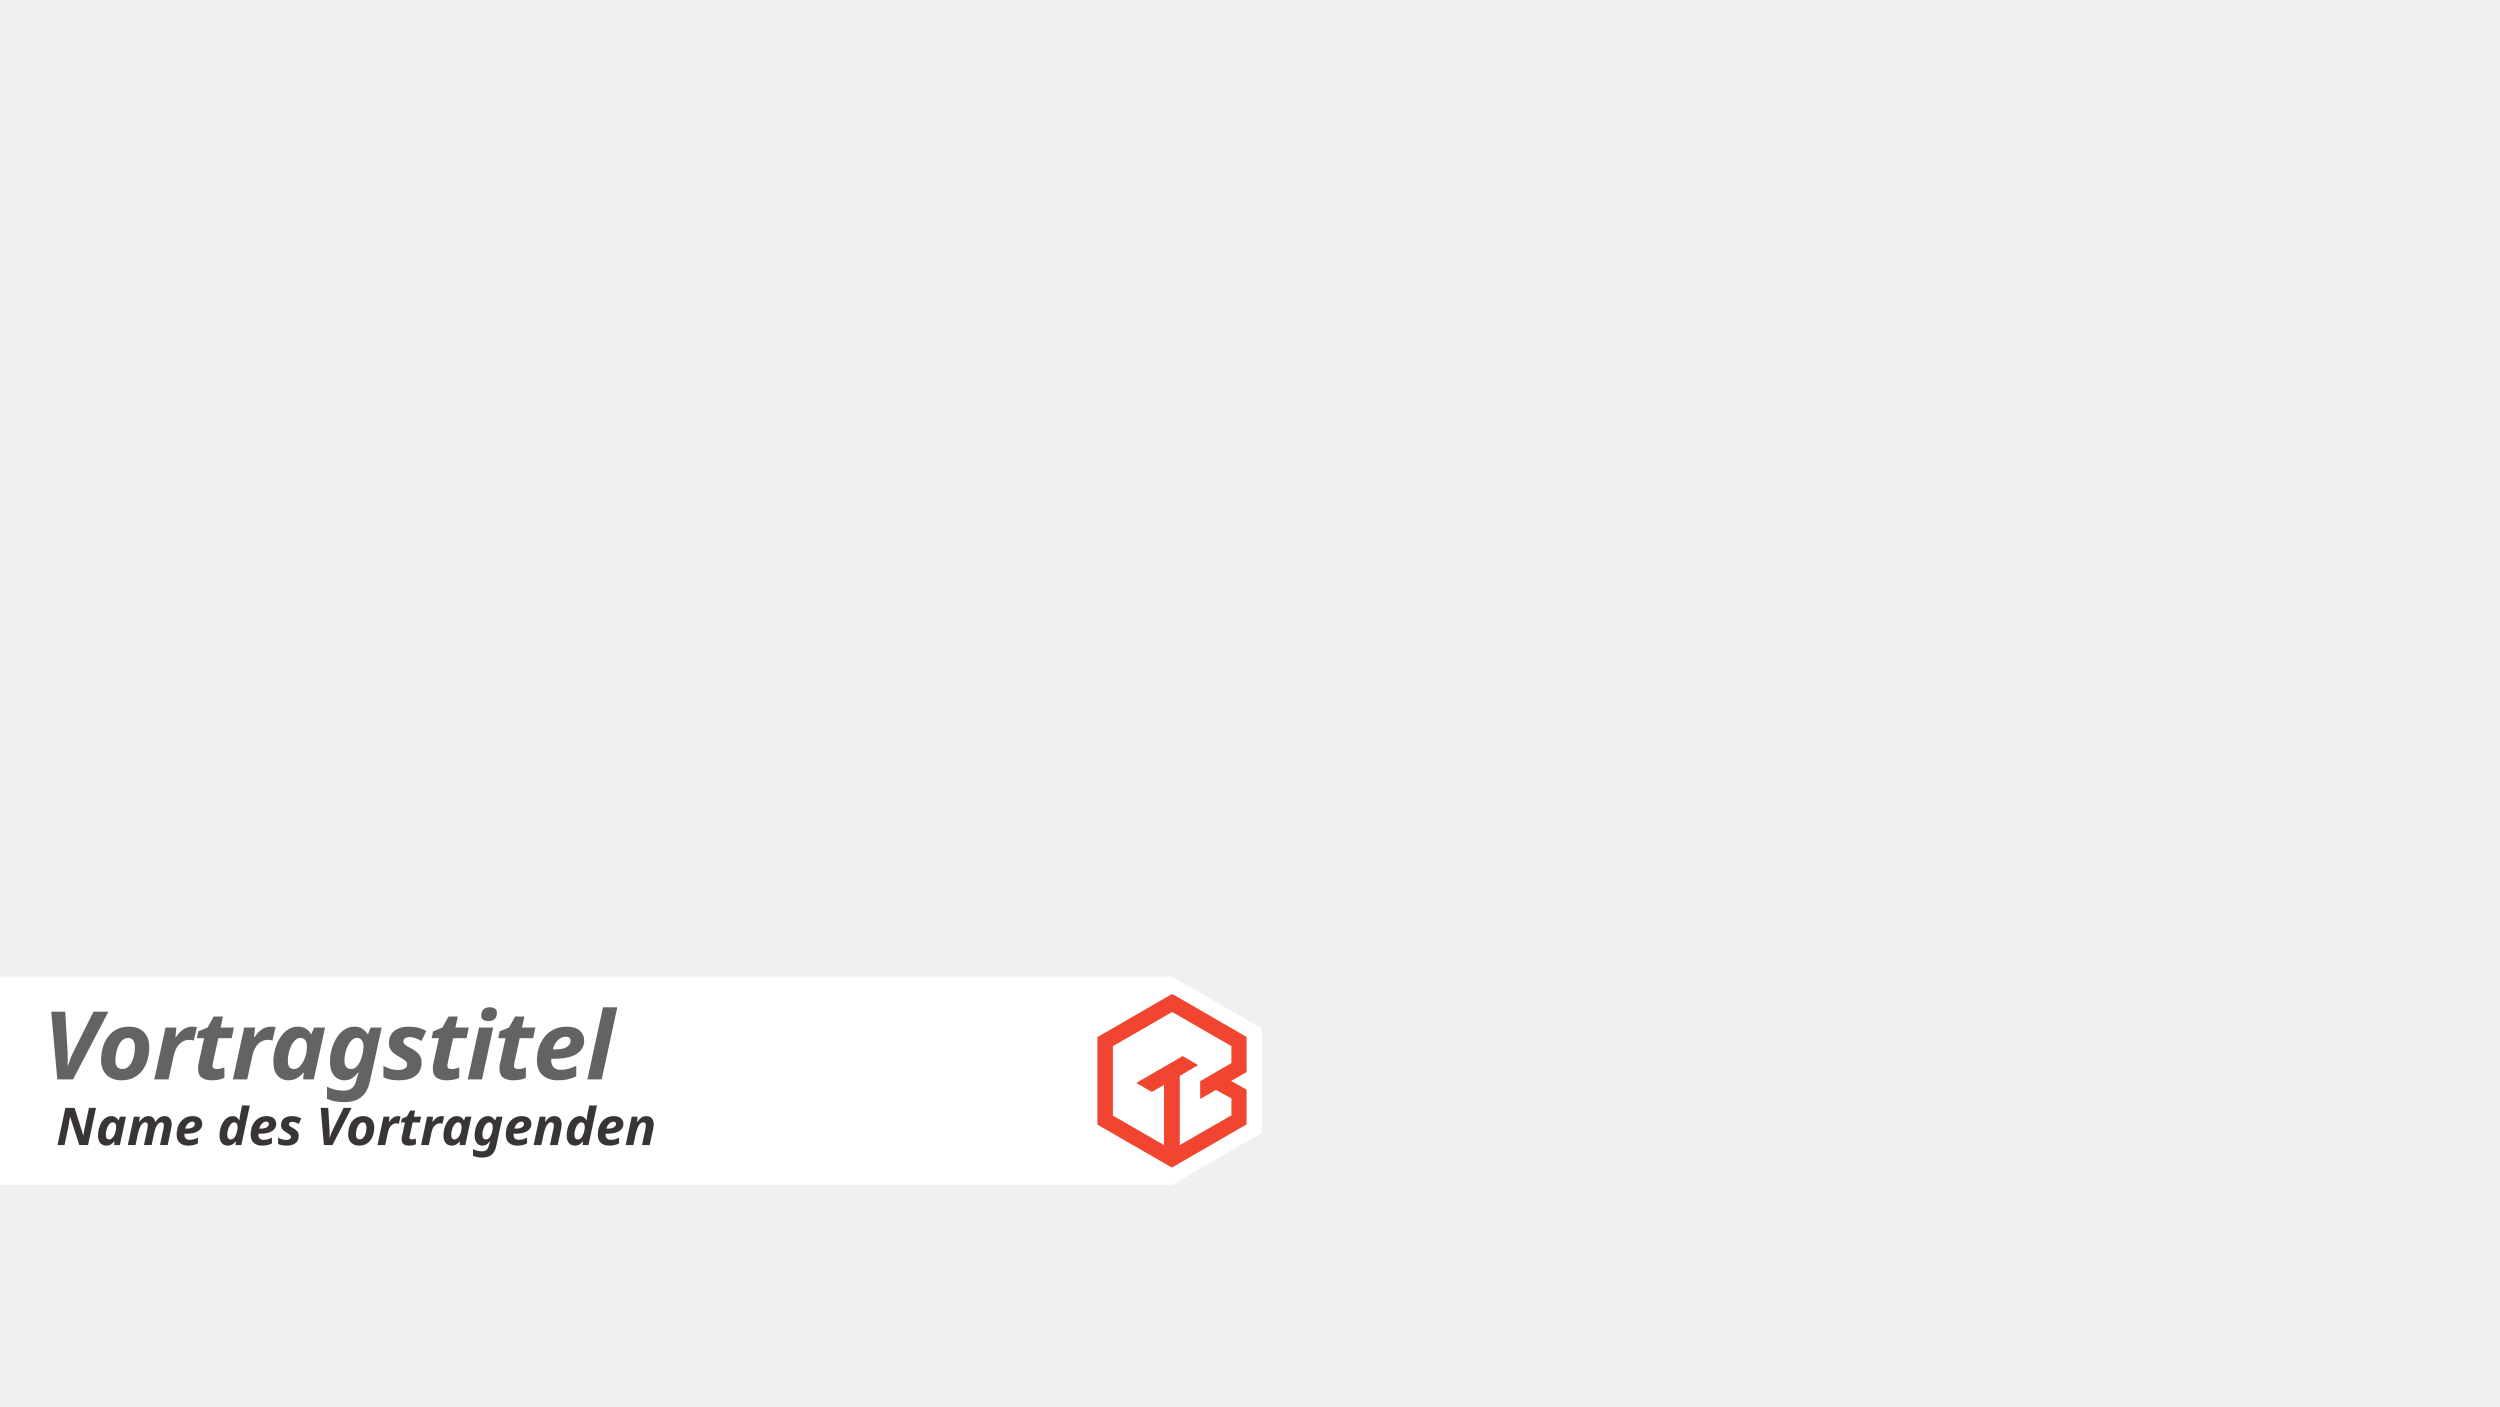
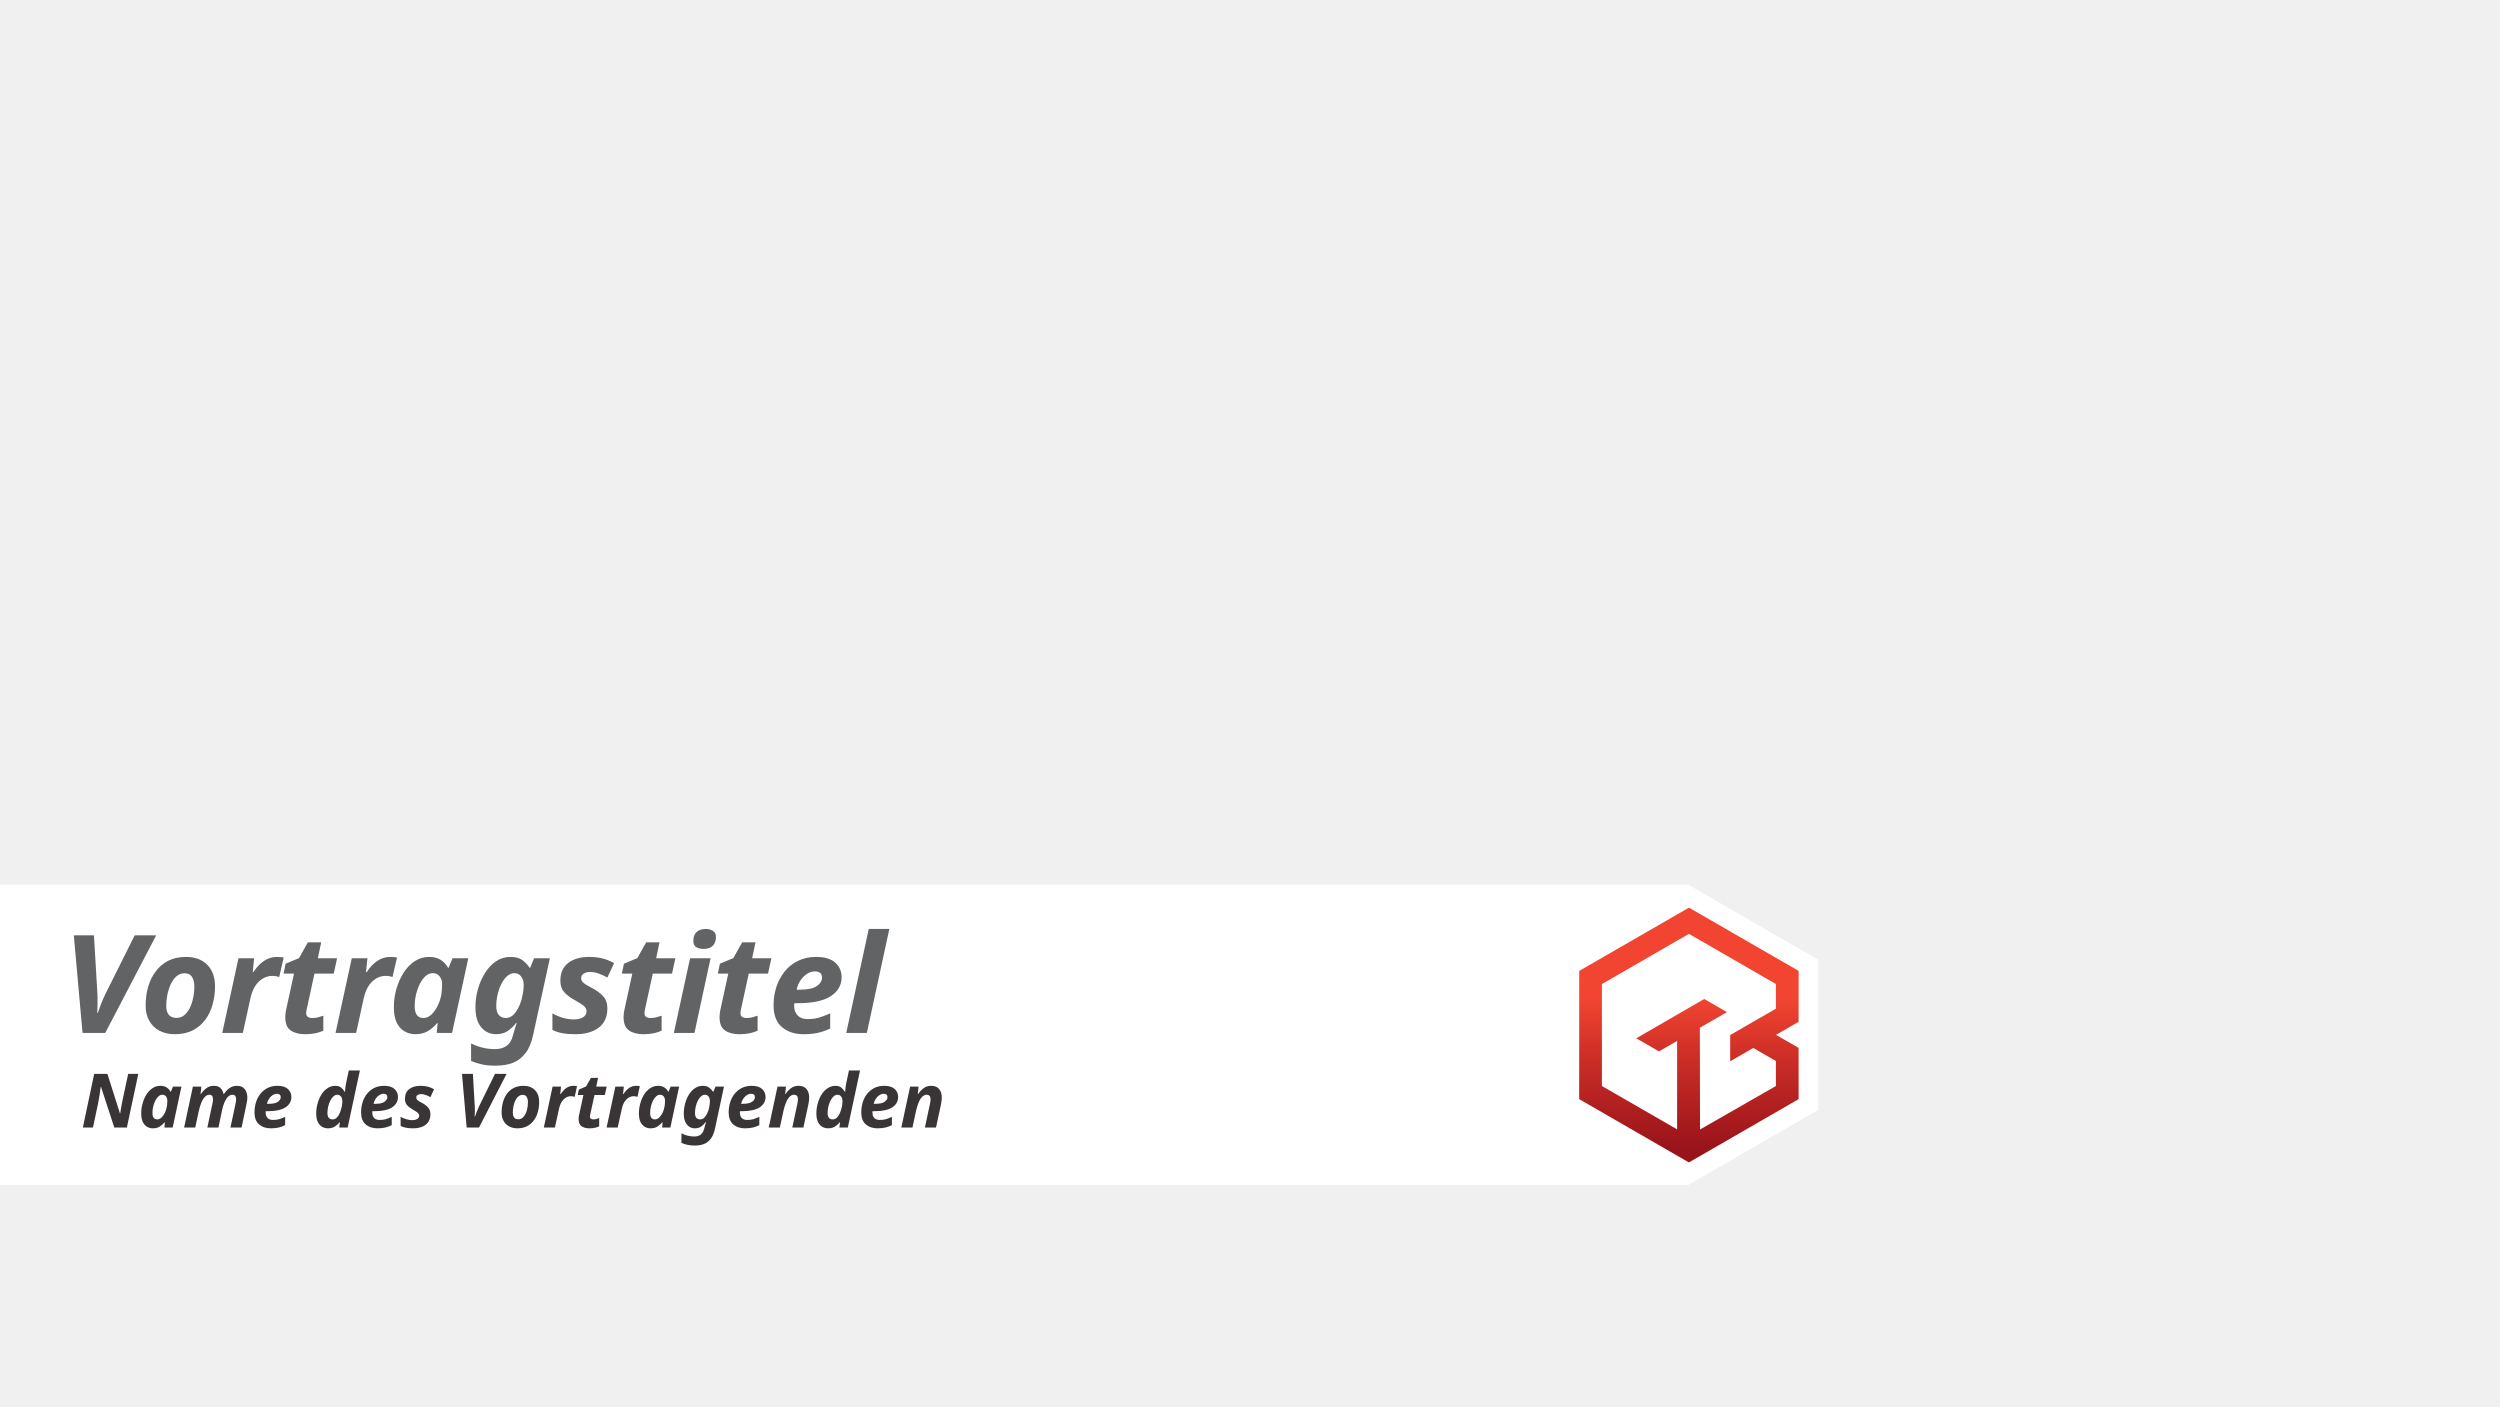
- <svg xmlns="http://www.w3.org/2000/svg" id="svg8" version="1.1" viewBox="0 0 508 285.75" height="1080" width="1920">
-   <defs id="defs2" />
-   <g transform="translate(0,-11.24998)" id="layer1">
-     <path d="m 238.125,209.687 18.331,10.583 0,21.167 -18.331,10.583 -18.331,-10.583 0,-21.167 z" id="path23" style="opacity:1;fill:#ffffff;fill-opacity:1;stroke:none;stroke-width:0.481;stroke-linecap:butt;stroke-linejoin:miter;stroke-miterlimit:3.8;stroke-dasharray:none;stroke-opacity:1;paint-order:markers stroke fill" />
-     <rect y="209.687" x="0" height="42.333" width="238.125" id="rect21" style="opacity:1;fill:#ffffff;fill-opacity:1;stroke:none;stroke-width:0.493;stroke-linecap:butt;stroke-linejoin:miter;stroke-miterlimit:3.8;stroke-dasharray:none;stroke-opacity:1;paint-order:markers stroke fill" />
-     <path id="path1650" d="m 250.224,234.442 v 3.44 l -10.497,6.049 v -14.056 l 3.736,-2.194 -3.143,-1.839 -9.43,5.456 3.143,1.839 2.491,-1.423 v 12.217 l -10.379,-5.99 v -14.115 l 12.039,-6.939 12.039,6.939 v 3.44 l -6.346,3.677 v 3.618 l 3.203,-1.839 3.143,1.72 m 3.143,-12.454 -15.183,-8.777 -15.183,8.777 v 17.792 0 l 15.123,8.718 v 0 0 0 0 l 15.183,-8.777 v 0 0 -7.058 0 0 l -3.143,-1.779 3.143,-1.779 -0.059,-0.059 h 0.059 v -7.058" class="st0" style="fill:#f14531;stroke-width:0.593" />
-     <g transform="translate(-36.51252)" id="g4610">
-       <text xml:space="preserve" style="font-style:normal;font-weight:normal;font-size:22.486px;line-height:125%;font-family:sans-serif;letter-spacing:0px;word-spacing:0px;fill:#616364;fill-opacity:1;stroke:none;stroke-width:0.562px;stroke-linecap:butt;stroke-linejoin:miter;stroke-opacity:1" x="44.693" y="232.975" id="text1746" transform="scale(1.010364,0.9897421)">
-         <tspan id="tspan1744" x="44.693" y="232.975" style="font-style:italic;font-variant:normal;font-weight:800;font-stretch:normal;font-size:19.488px;font-family:'Exo 2';-inkscape-font-specification:'Exo 2 Ultra-Bold Italic';letter-spacing:-0.19px;fill:#616364;fill-opacity:1;stroke-width:0.562px">Vortragstitel </tspan>
+ <svg xmlns="http://www.w3.org/2000/svg" width="1920" height="1080" viewBox="0 0 508 285.75" version="1.1" id="svg8">
+   <defs id="defs2">
+     <linearGradient id="linearGradient30" spreadMethod="pad" gradientTransform="matrix(0,-46.51385,-46.51385,0,26.25006,37.54749)" gradientUnits="userSpaceOnUse" y2="0" x2="1" y1="0" x1="0">
+       <stop id="stop24" offset="0" style="stop-opacity:1;stop-color:#f14531" />
+       <stop id="stop26" offset="0.33" style="stop-opacity:1;stop-color:#d23128" />
+       <stop id="stop28" offset="1" style="stop-opacity:1;stop-color:#98131a" />
+     </linearGradient>
+   </defs>
+   <g id="layer1" transform="matrix(1.440677,0,0,1.440677,0,-122.3098)">
+     <path style="opacity:1;fill:#ffffff;fill-opacity:1;stroke:none;stroke-width:0.481;stroke-linecap:butt;stroke-linejoin:miter;stroke-miterlimit:3.8;stroke-dasharray:none;stroke-opacity:1;paint-order:markers stroke fill" id="path23" d="m 238.125,209.687 18.331,10.583 v 21.167 L 238.125,252.021 219.794,241.437 v -21.167 z" />
+     <rect style="opacity:1;fill:#ffffff;fill-opacity:1;stroke:none;stroke-width:0.493;stroke-linecap:butt;stroke-linejoin:miter;stroke-miterlimit:3.8;stroke-dasharray:none;stroke-opacity:1;paint-order:markers stroke fill" id="rect21" width="238.125" height="42.333" x="0" y="209.687" />
+     <g transform="matrix(0.4577411,0,0,-0.4577411,226.1946,242.901)" id="g10">
+       <path id="path33" d="M -3.009,43.967 26.133,61.283 55.961,44.322 56.897,32.391 47.188,24.905 57.949,18.705 55.727,7.008 28.706,-8.783 -5.449,6.423 Z" style="fill:#ffffff;stroke:none;stroke-width:0.99px;stroke-linecap:butt;stroke-linejoin:miter;stroke-opacity:1" />
+       <path d="m 26.262,-13.009 -0.012,0.007 -0.012,-0.007 -0.012,0.021 -33.726,19.455 h -0.057 l 0.011,39.547 33.814,19.494 33.79,-19.493 V 30.444 h -0.065 l 0.065,-0.112 -6.972,-4.022 6.972,-4.022 -0.002,-0.004 0.002,-0.001 V 6.558 h -0.033 l 0.033,-0.057 -33.784,-19.488 -0.012,-0.021 m 3.36,41.497 v 0 l 0.055,-31.341 23.378,13.398 v 7.699 l -6.976,4.024 -7.107,-4.1 v 8.083 l 14.083,8.124 v 7.597 L 26.257,57.432 -0.555,41.964 V 10.545 L 22.62,-2.812 V 24.439 l -5.585,-3.23 -7.002,4.04 20.936,12.112 7.005,-4.042 -8.352,-4.83" style="fill:url(#linearGradient30);fill-opacity:1;fill-rule:nonzero;stroke:none;stroke-width:0.132" id="path32" />
+     </g>
+     <g id="g4610" transform="translate(-36.51252)">
+       <text transform="scale(1.010364,0.9897421)" id="text1746" y="232.975" x="44.693" style="font-style:normal;font-weight:normal;font-size:22.486px;line-height:125%;font-family:sans-serif;letter-spacing:0px;word-spacing:0px;fill:#616364;fill-opacity:1;stroke:none;stroke-width:0.562px;stroke-linecap:butt;stroke-linejoin:miter;stroke-opacity:1" xml:space="preserve">
+         <tspan style="font-style:italic;font-variant:normal;font-weight:800;font-stretch:normal;font-size:19.488px;font-family:'Exo 2';-inkscape-font-specification:'Exo 2 Ultra-Bold Italic';letter-spacing:-0.19px;fill:#616364;fill-opacity:1;stroke-width:0.562px" y="232.975" x="44.693" id="tspan1744">Vortragstitel </tspan>
      </text>
-       <text xml:space="preserve" style="font-style:normal;font-weight:normal;font-size:22.764px;line-height:125%;font-family:sans-serif;letter-spacing:0px;word-spacing:0px;fill:#393536;fill-opacity:1;stroke:none;stroke-width:0.569px;stroke-linecap:butt;stroke-linejoin:miter;stroke-opacity:1" x="47.765" y="244.7" id="text1750" transform="scale(1.003139,0.9968712)">
-         <tspan id="tspan1748" x="47.765" y="244.7" style="font-style:italic;font-variant:normal;font-weight:bold;font-stretch:normal;font-size:10.623px;font-family:'Exo 2';-inkscape-font-specification:'Exo 2 Bold Italic';fill:#393536;fill-opacity:1;stroke-width:0.569px">Name des Vortragenden</tspan>
+       <text transform="scale(1.003139,0.9968712)" id="text1750" y="244.7" x="47.765" style="font-style:normal;font-weight:normal;font-size:22.764px;line-height:125%;font-family:sans-serif;letter-spacing:0px;word-spacing:0px;fill:#393536;fill-opacity:1;stroke:none;stroke-width:0.569px;stroke-linecap:butt;stroke-linejoin:miter;stroke-opacity:1" xml:space="preserve">
+         <tspan style="font-style:italic;font-variant:normal;font-weight:bold;font-stretch:normal;font-size:10.623px;font-family:'Exo 2';-inkscape-font-specification:'Exo 2 Bold Italic';fill:#393536;fill-opacity:1;stroke-width:0.569px" y="244.7" x="47.765" id="tspan1748">Name des Vortragenden</tspan>
      </text>
    </g>
  </g>
-   <style id="style2" type="text/css">
+   <style type="text/css" id="style2">
	.st0{fill:#E9502D;}
</style>
-   <style type="text/css" id="style1648">
+   <style id="style1648" type="text/css">
	.st0{fill:#F14531;}
	.st1{fill:#616364;}
	.st2{fill:#393536;}
</style>
</svg>
